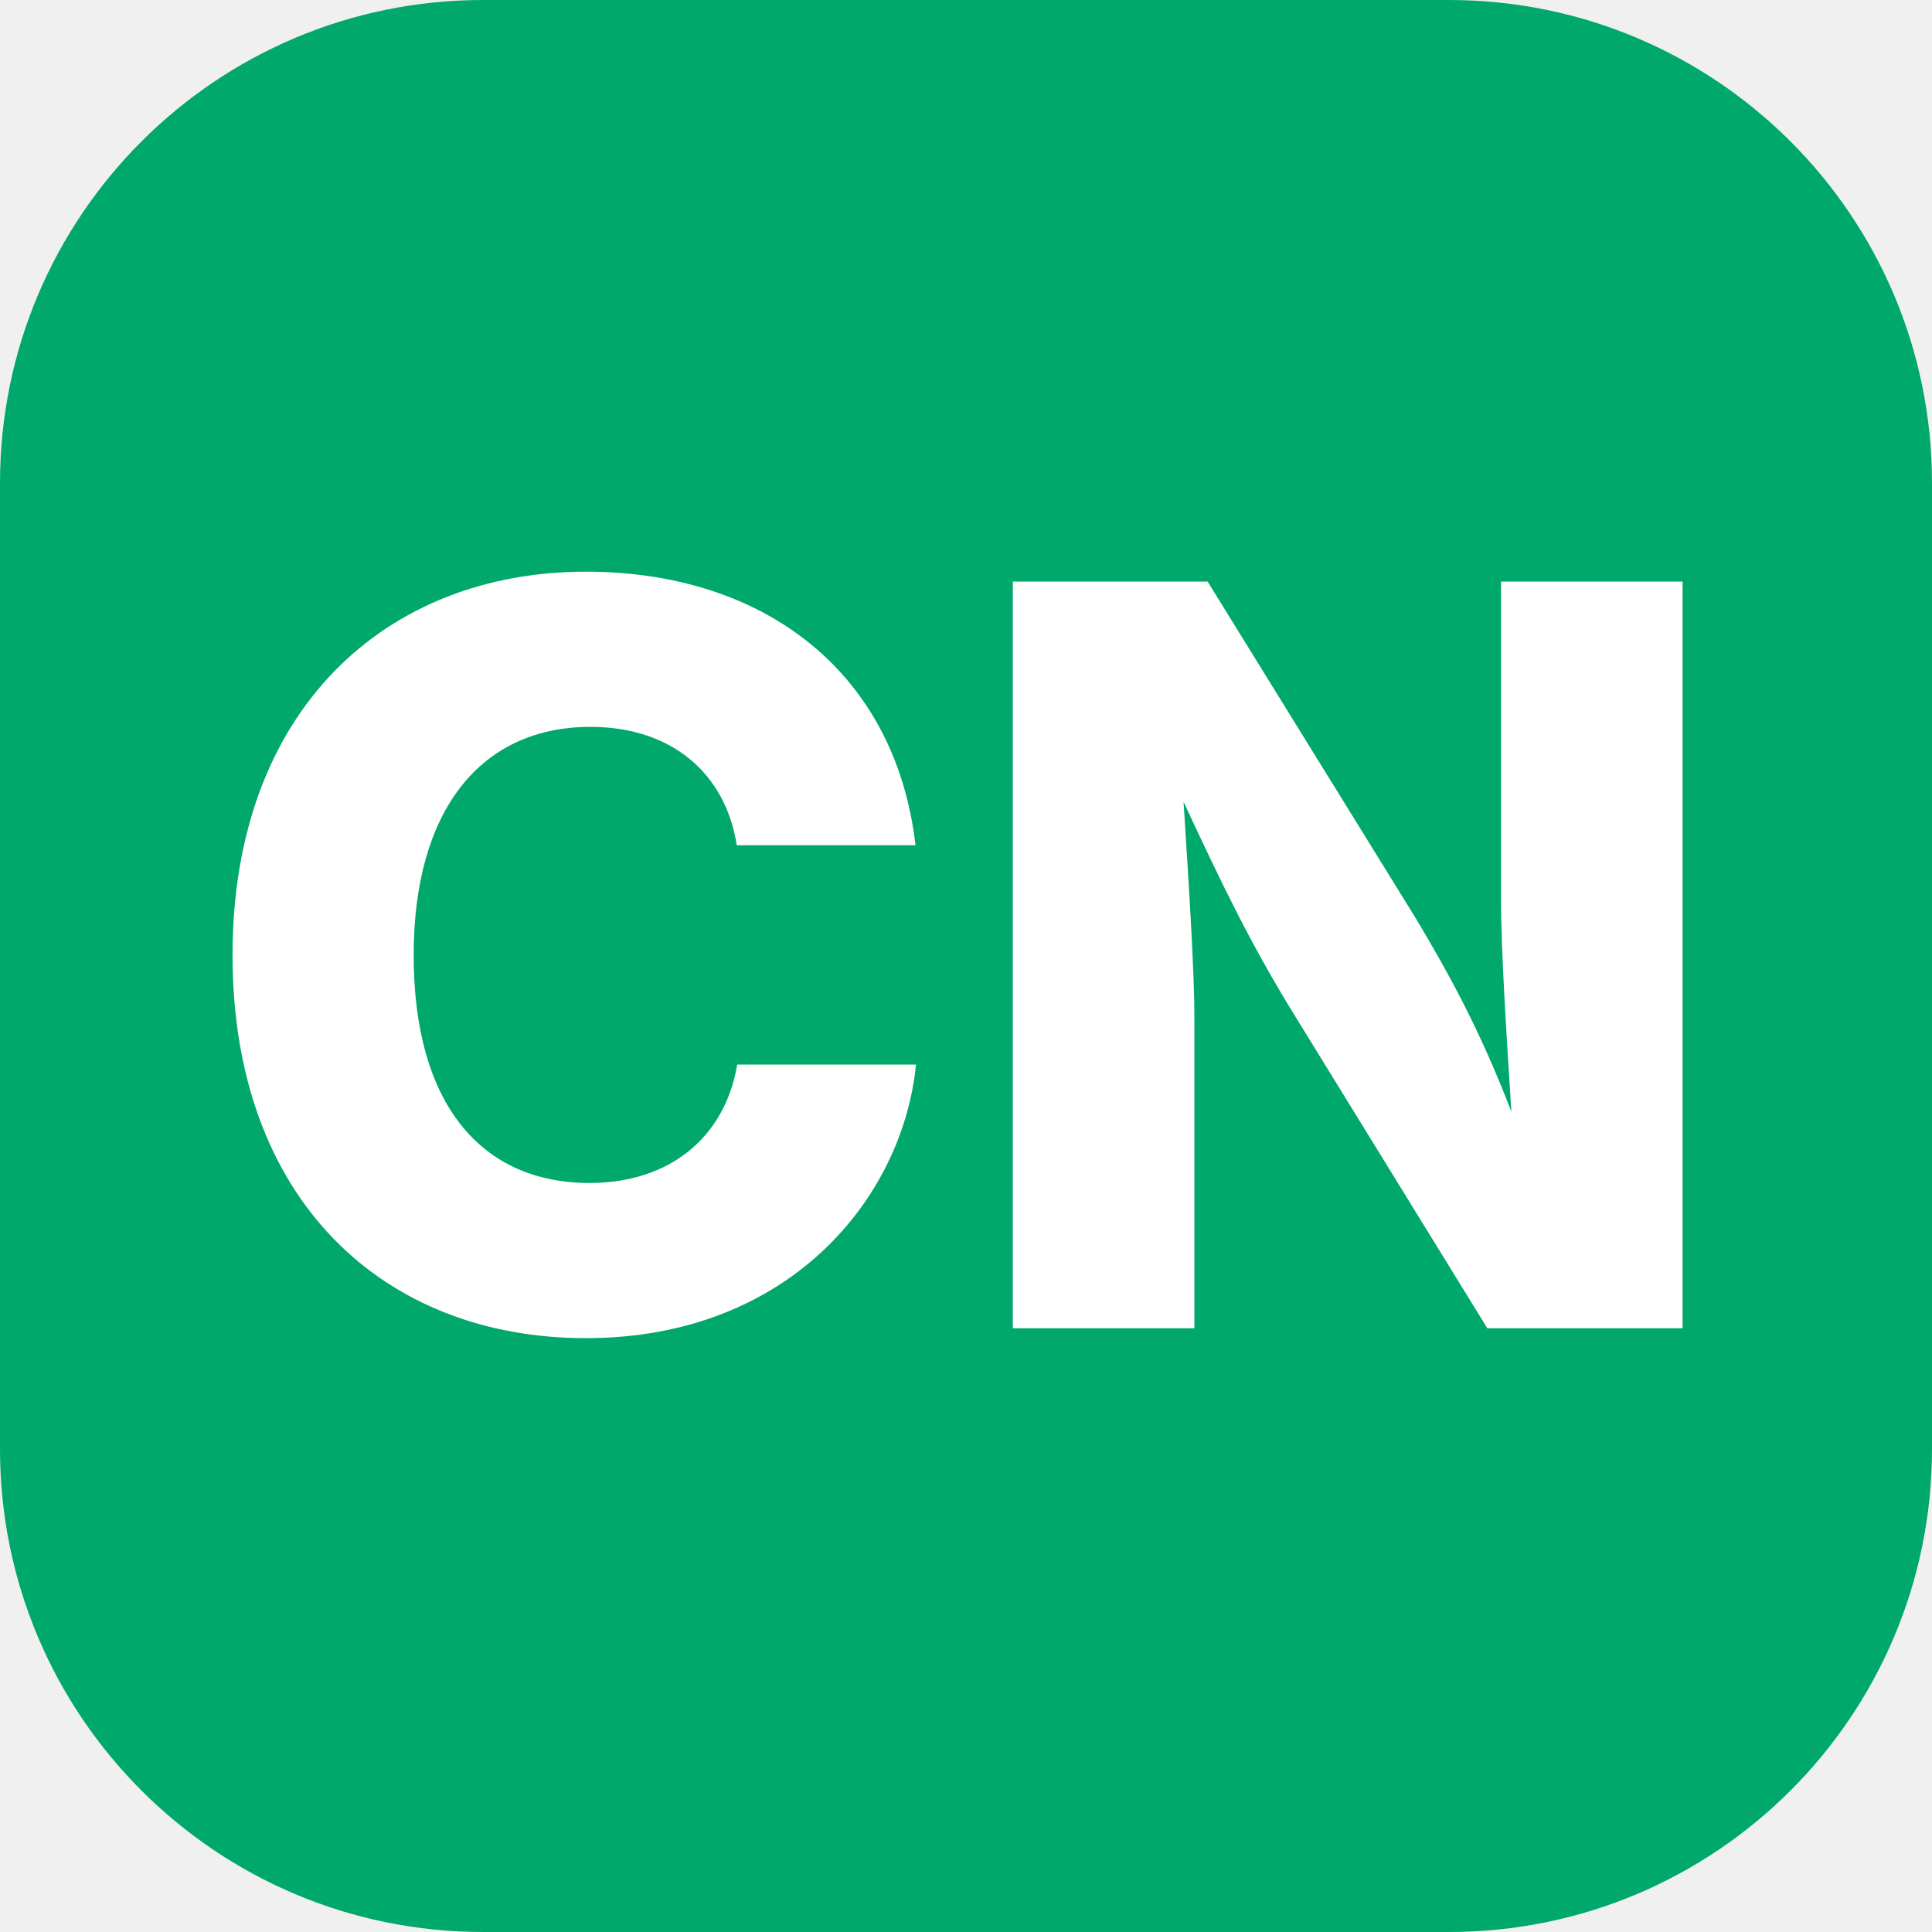
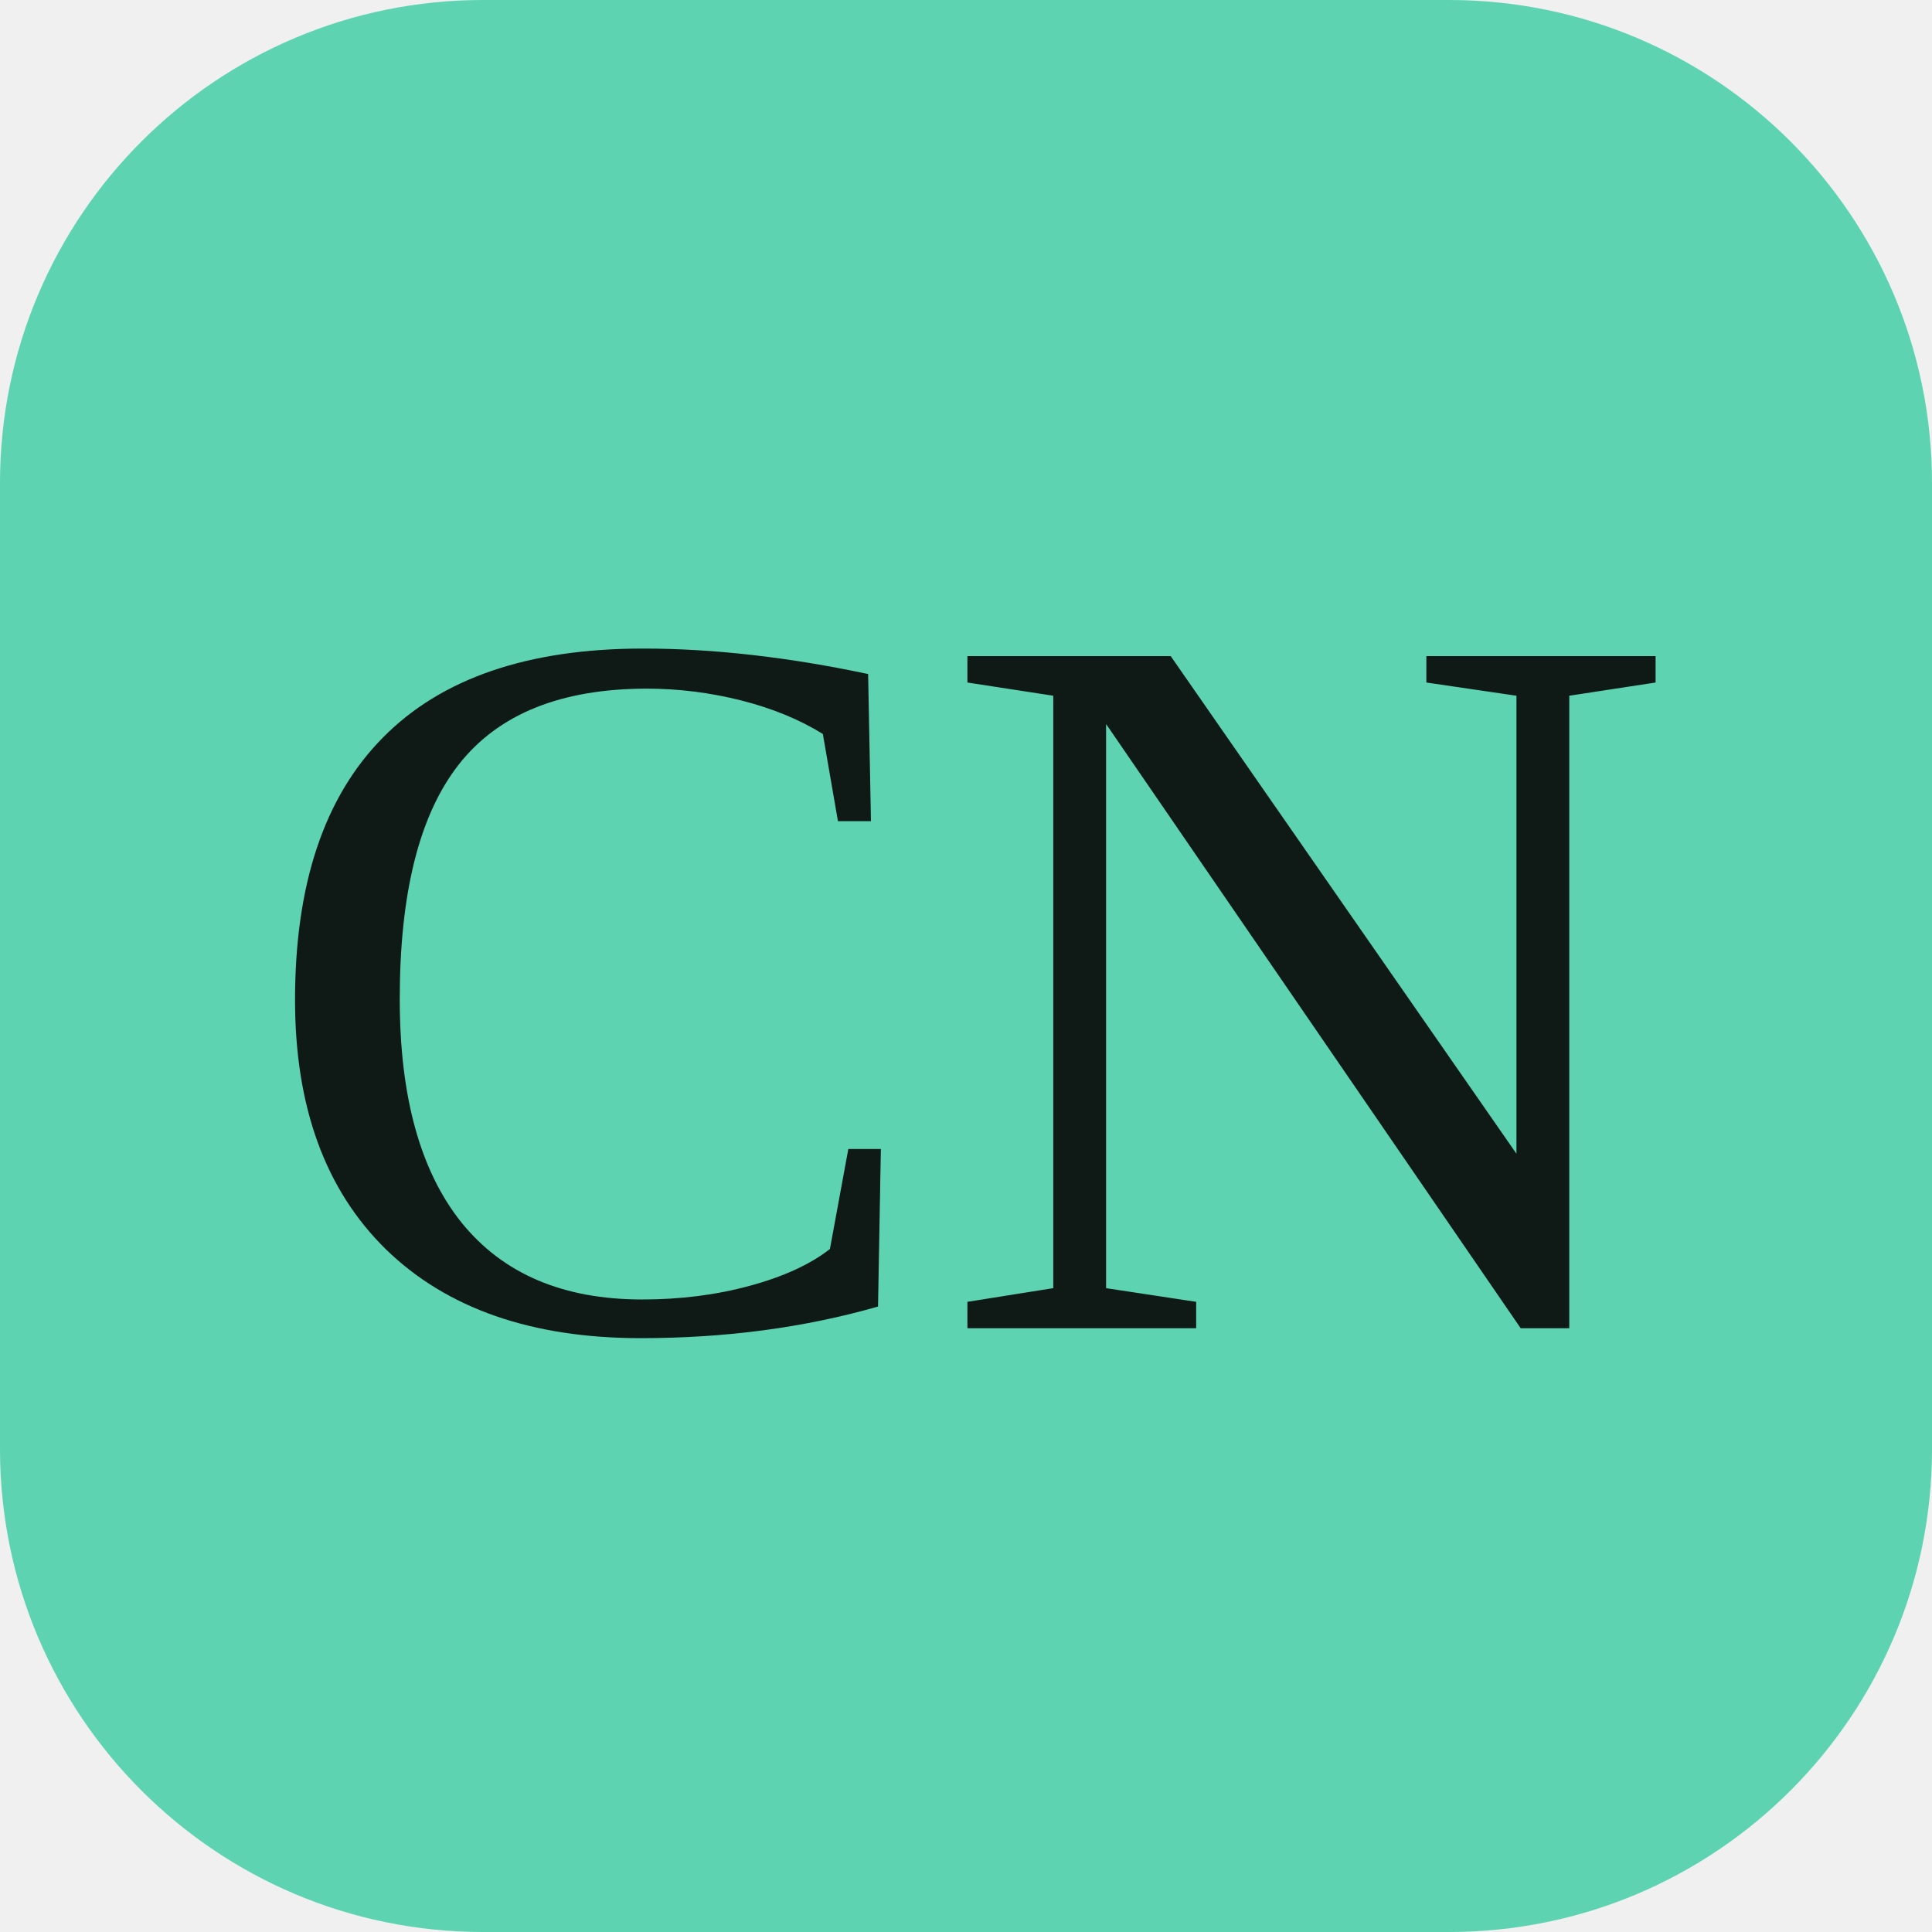
<svg xmlns="http://www.w3.org/2000/svg" viewBox="0 0 64 64">
-   <rect width="64" height="64" rx="16" fill="#00A86B" />
-   <text x="32" y="44" text-anchor="middle" font-family="system-ui, -apple-system, 'Segoe UI', sans-serif" font-size="34" font-weight="800" fill="#ffffff">CN</text>
+   <rect width="64" height="64" rx="16" fill="#5DD3B2" />
+   <text x="32" y="44" text-anchor="middle" font-family="Georgia, 'Times New Roman', serif" font-size="34" font-weight="400" fill="#0F1A17">CN</text>
</svg>
